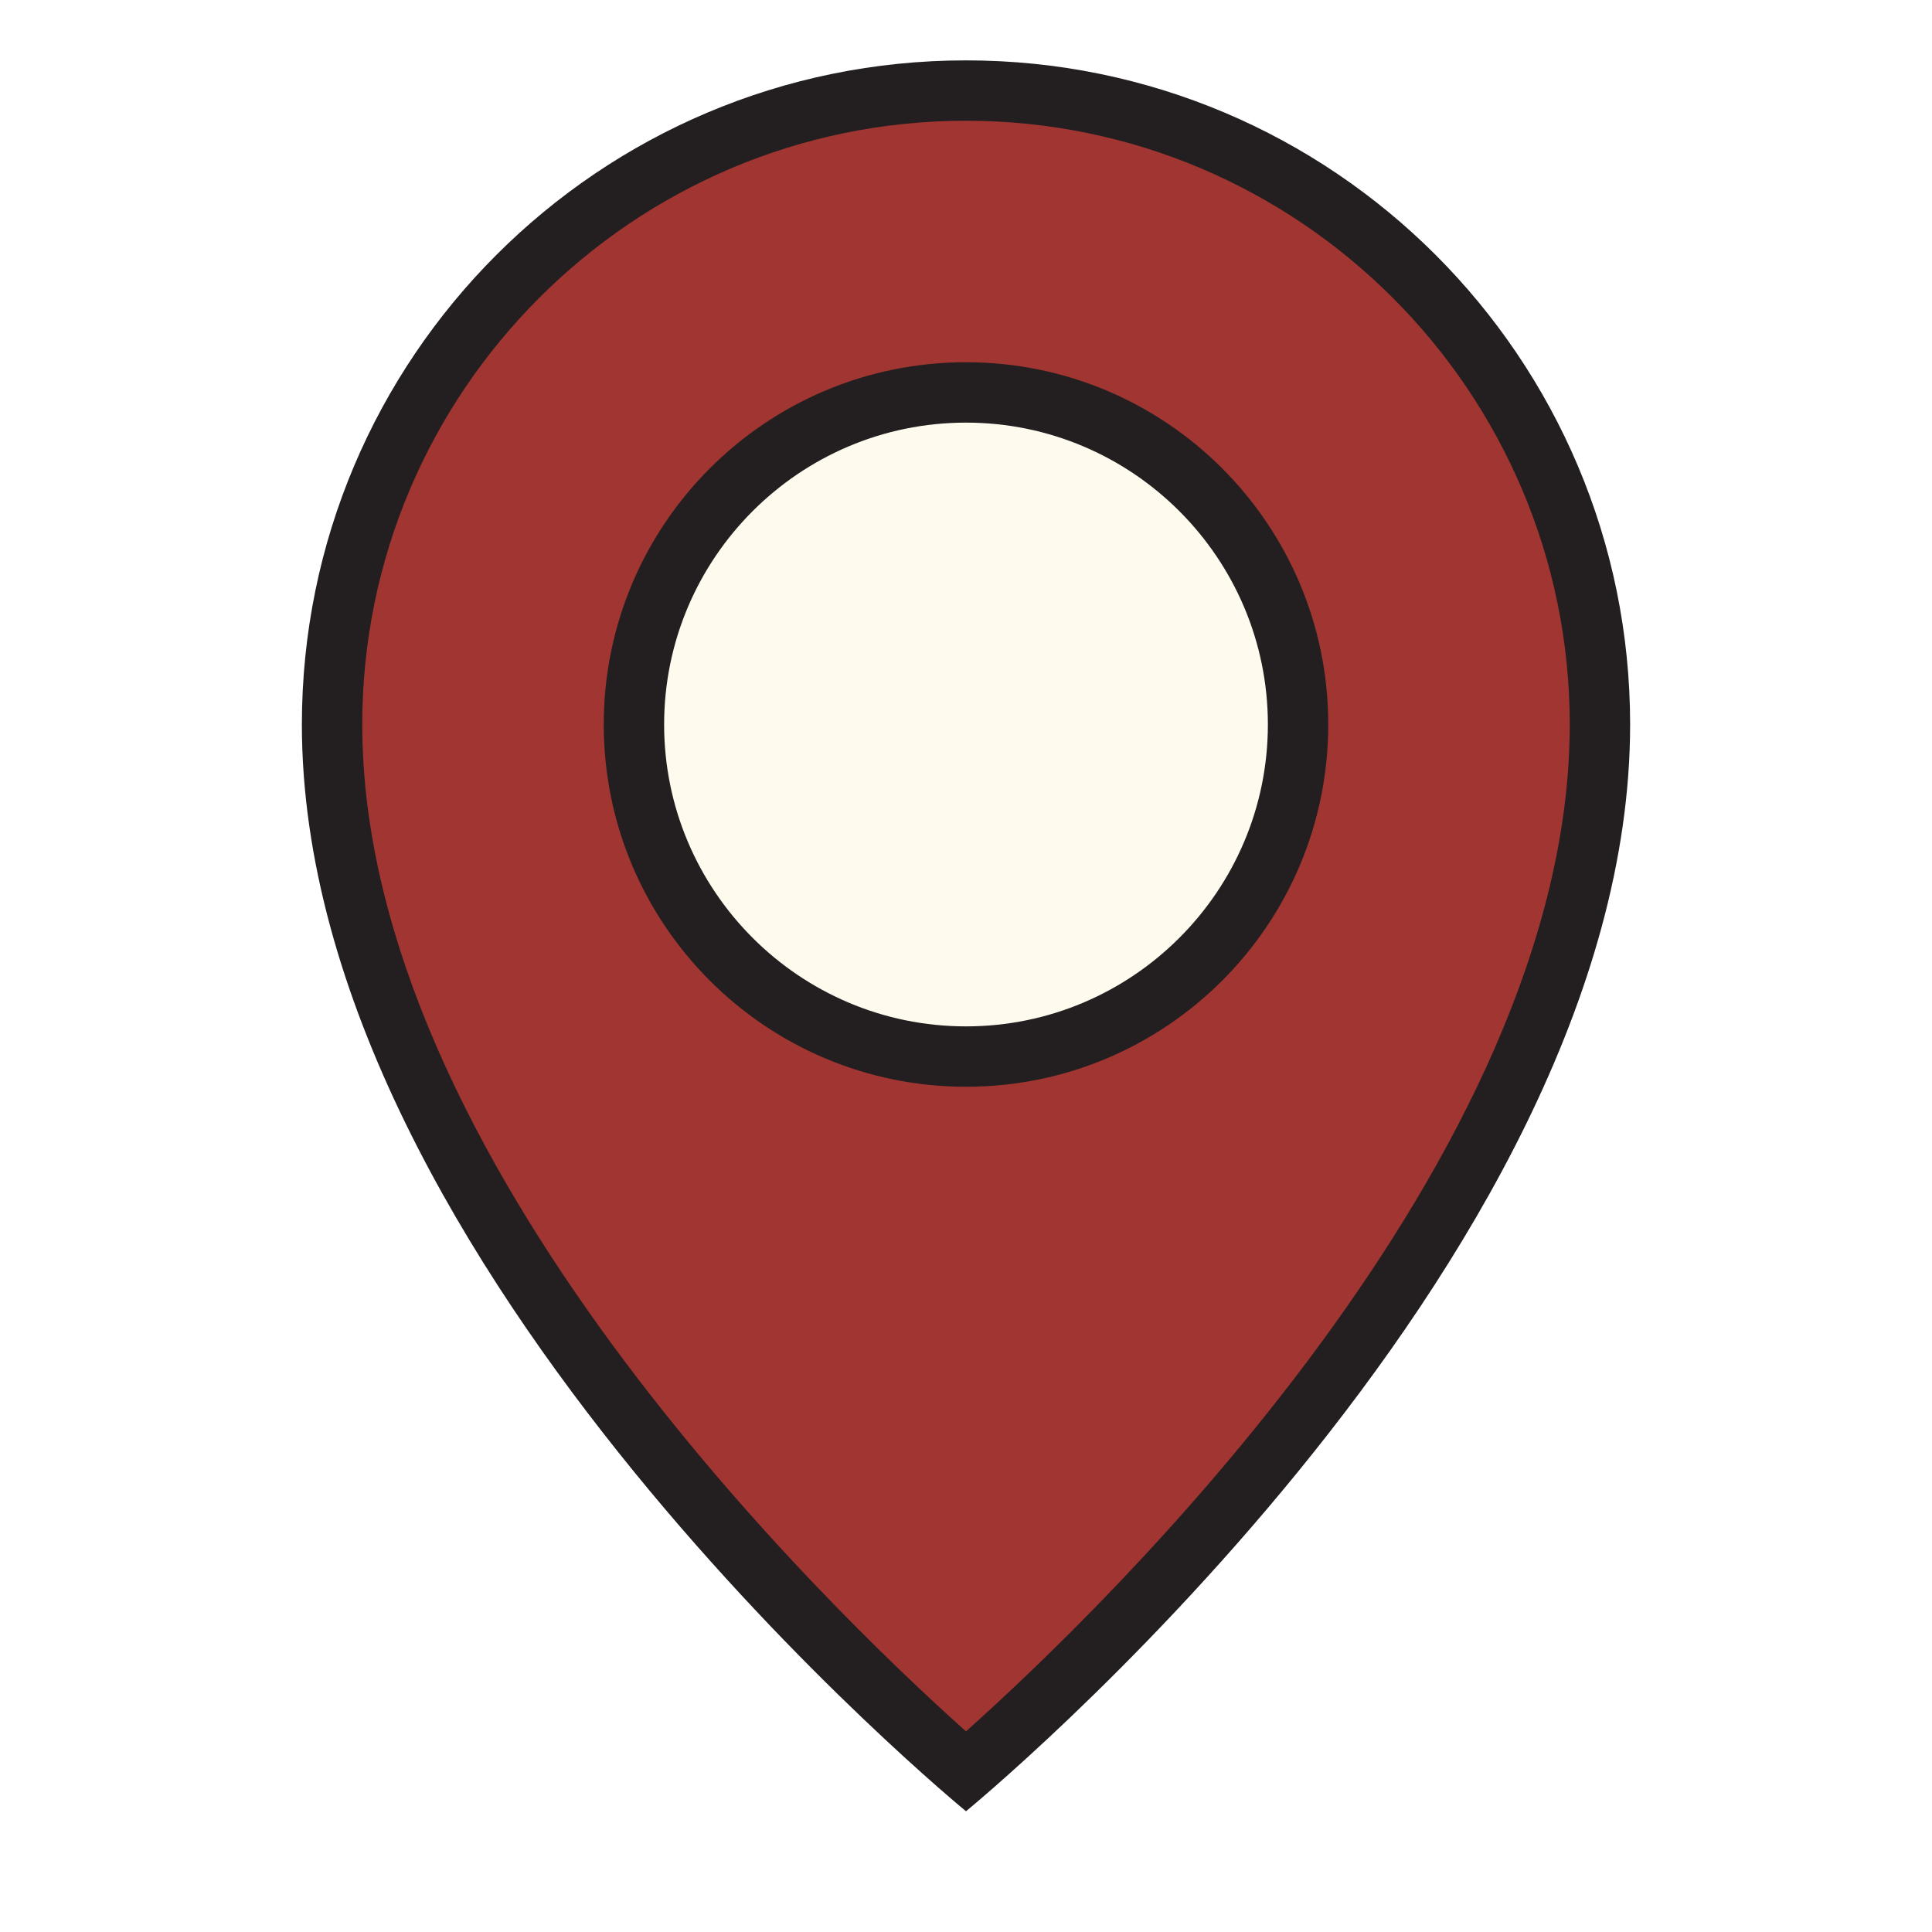
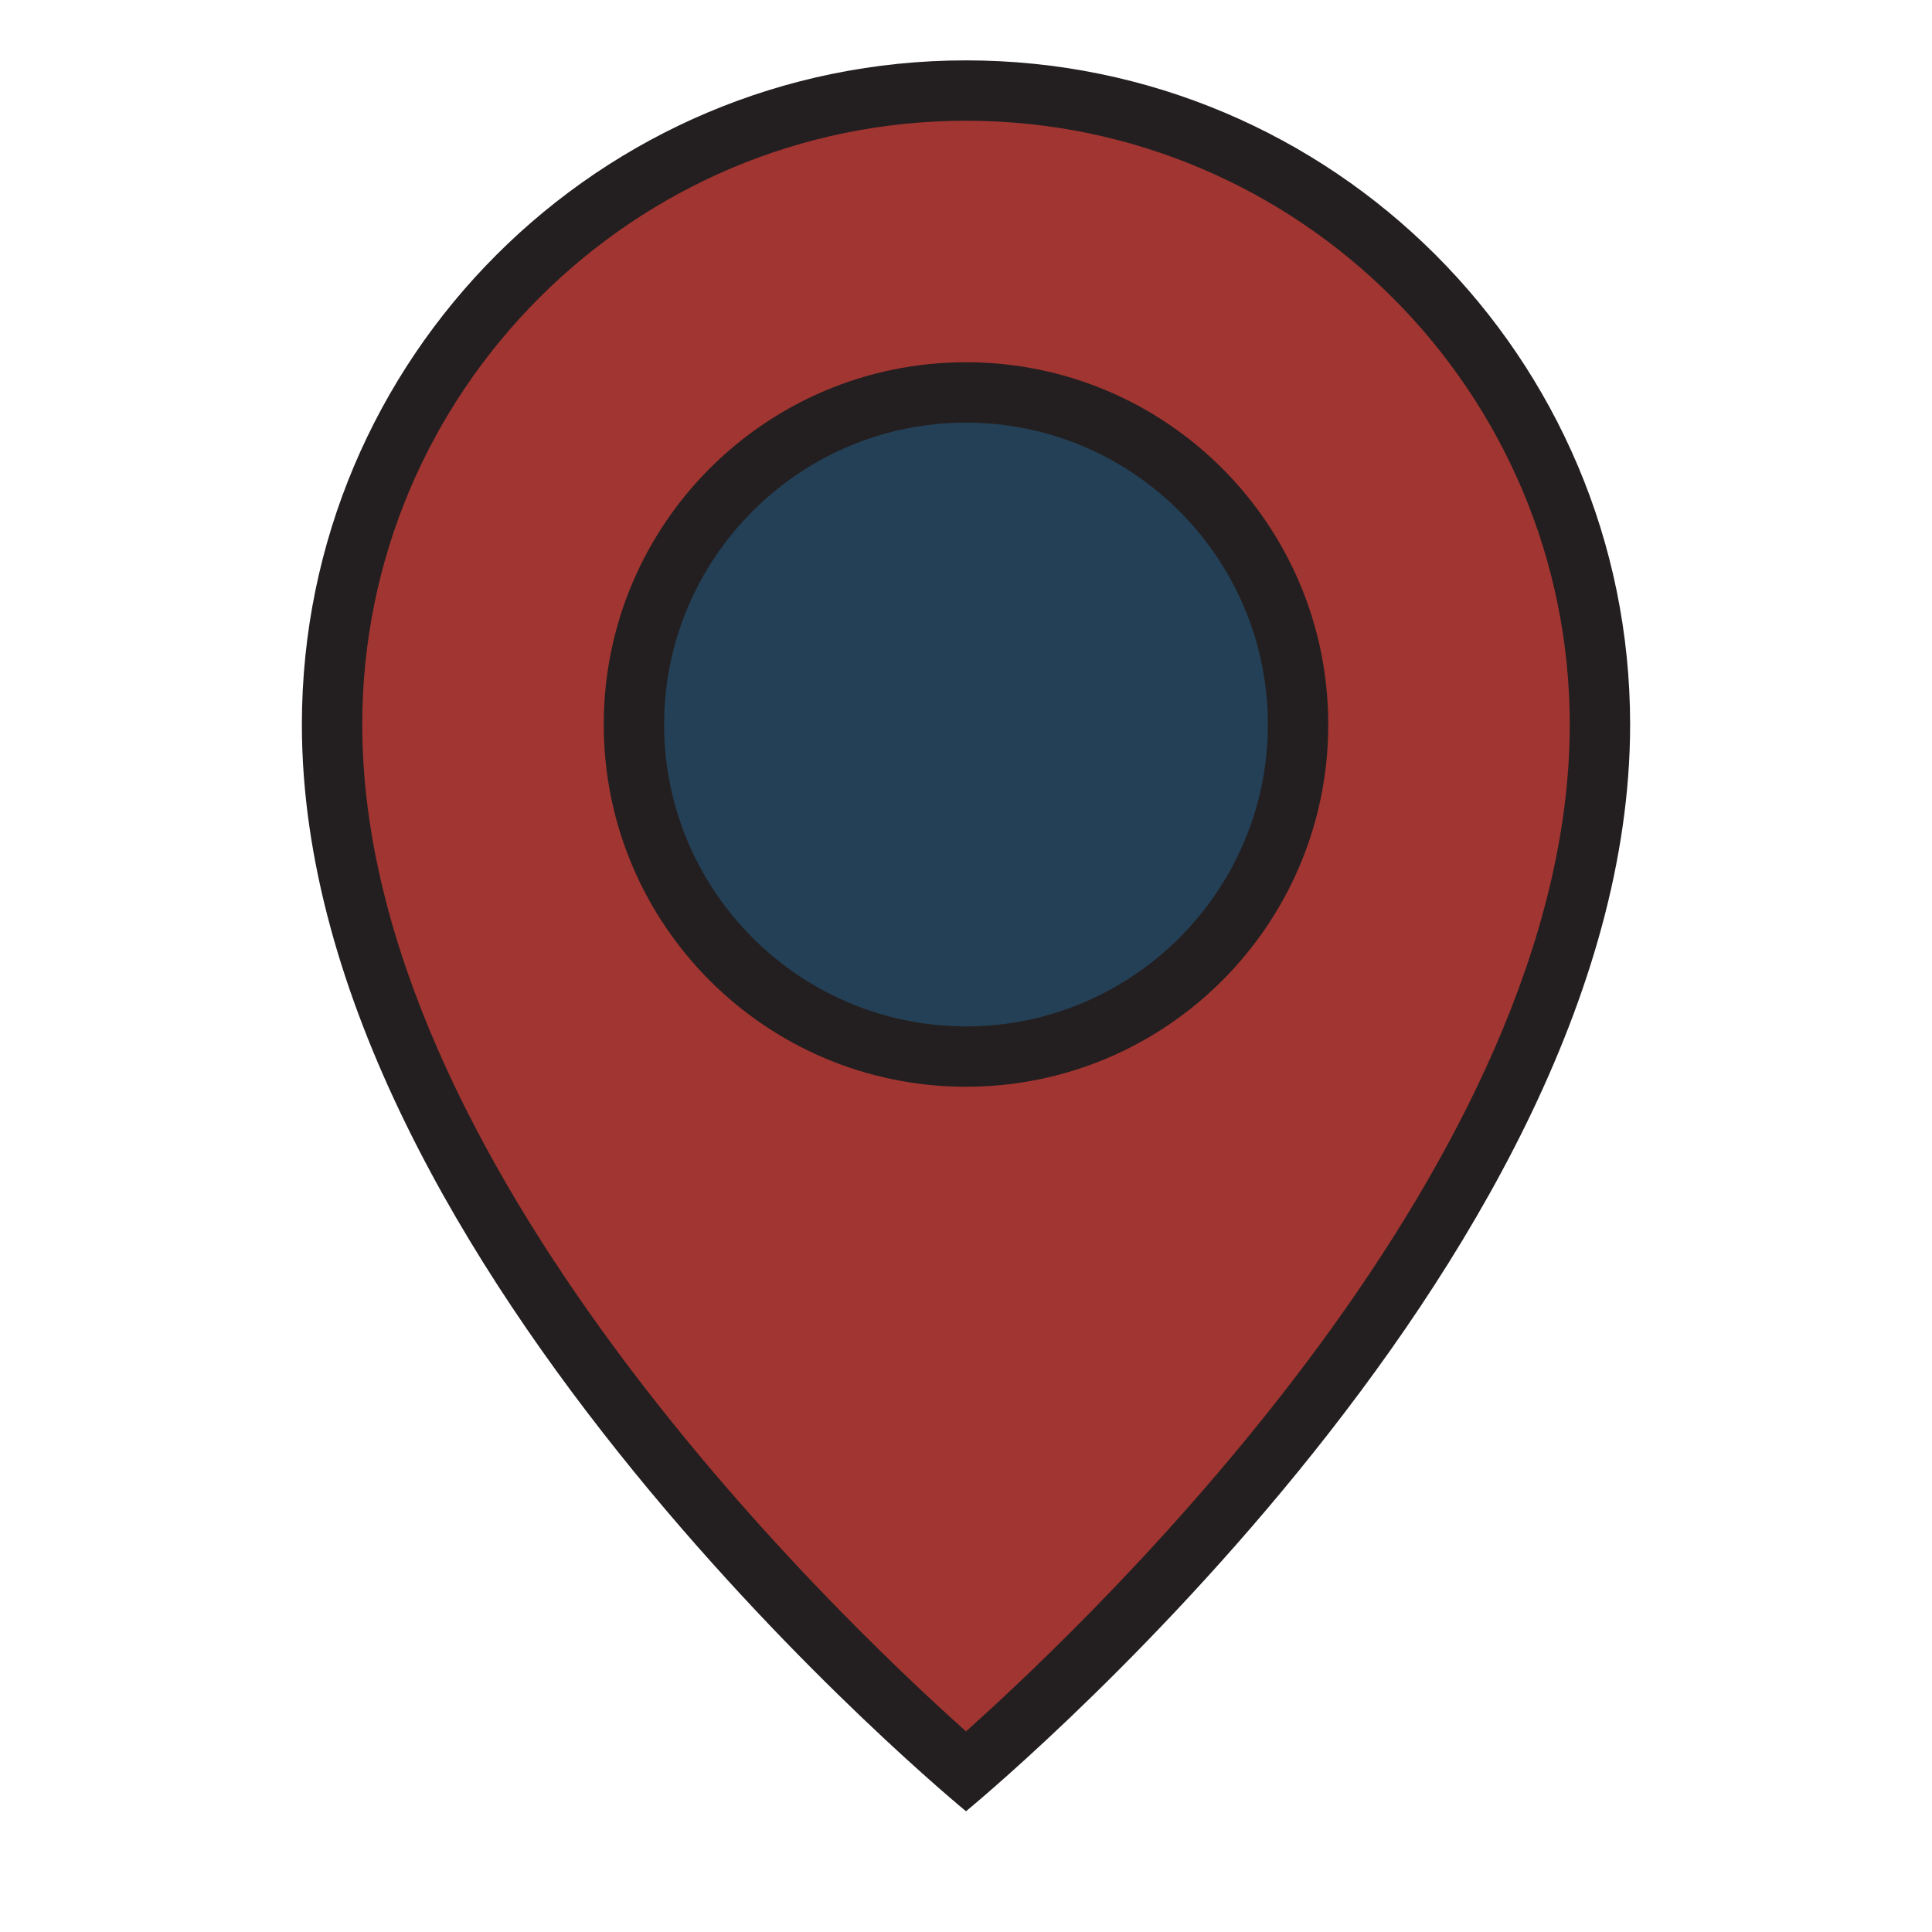
<svg xmlns="http://www.w3.org/2000/svg" version="1.1" id="Uploaded to svgrepo.com" width="800px" height="800px" viewBox="0 0 32 32" xml:space="preserve">
  <style type="text/css">
	.avocado_een{fill:#231F20;}
	.avocado_zeventien{fill:#a13531;}
- 	.avocado_zes{fill:#FFFAEE;}
+ 	.avocado_zes{fill:rgb(36, 64, 86);}
	.st0{fill:#EAD13F;}
	.st1{fill:#E0A838;}
	.st2{fill:#D1712A;}
	.st3{fill:#A3AEB5;}
	.st4{fill:#788287;}
	.st5{fill:#C3CC6A;}
	.st6{fill:#6F9B45;}
	.st7{fill:#248EBC;}
	.st8{fill:#8D3E93;}
	.st9{fill:#3D3935;}
	.st10{fill:#D36781;}
	.st11{fill:#E598A3;}
	.st12{fill:#716558;}
	.st13{fill:#AF9480;}
	.st14{fill:#DBD2C1;}
	.st15{fill:#231F20;}
</style>
  <g>
    <path class="avocado_zeventien" d="M16,29.343C17.786,27.79,26.5,19.809,26.5,12c0-5.79-4.71-10.5-10.5-10.5S5.5,6.21,5.5,12   C5.5,19.809,14.214,27.79,16,29.343z" />
    <circle class="avocado_zes" cx="16" cy="12" r="5.5" />
    <path class="avocado_een" d="M16,1C9.925,1,5,5.925,5,12c0,9,11,18,11,18s11-9,11-18C27,5.925,22.075,1,16,1z M16,28.677   C13.71,26.629,6,19.202,6,12C6,6.486,10.486,2,16,2s10,4.486,10,10C26,19.202,18.29,26.629,16,28.677z M16,6c-3.314,0-6,2.686-6,6   s2.686,6,6,6s6-2.686,6-6S19.314,6,16,6z M16,17c-2.757,0-5-2.243-5-5s2.243-5,5-5s5,2.243,5,5S18.757,17,16,17z" />
  </g>
</svg>
